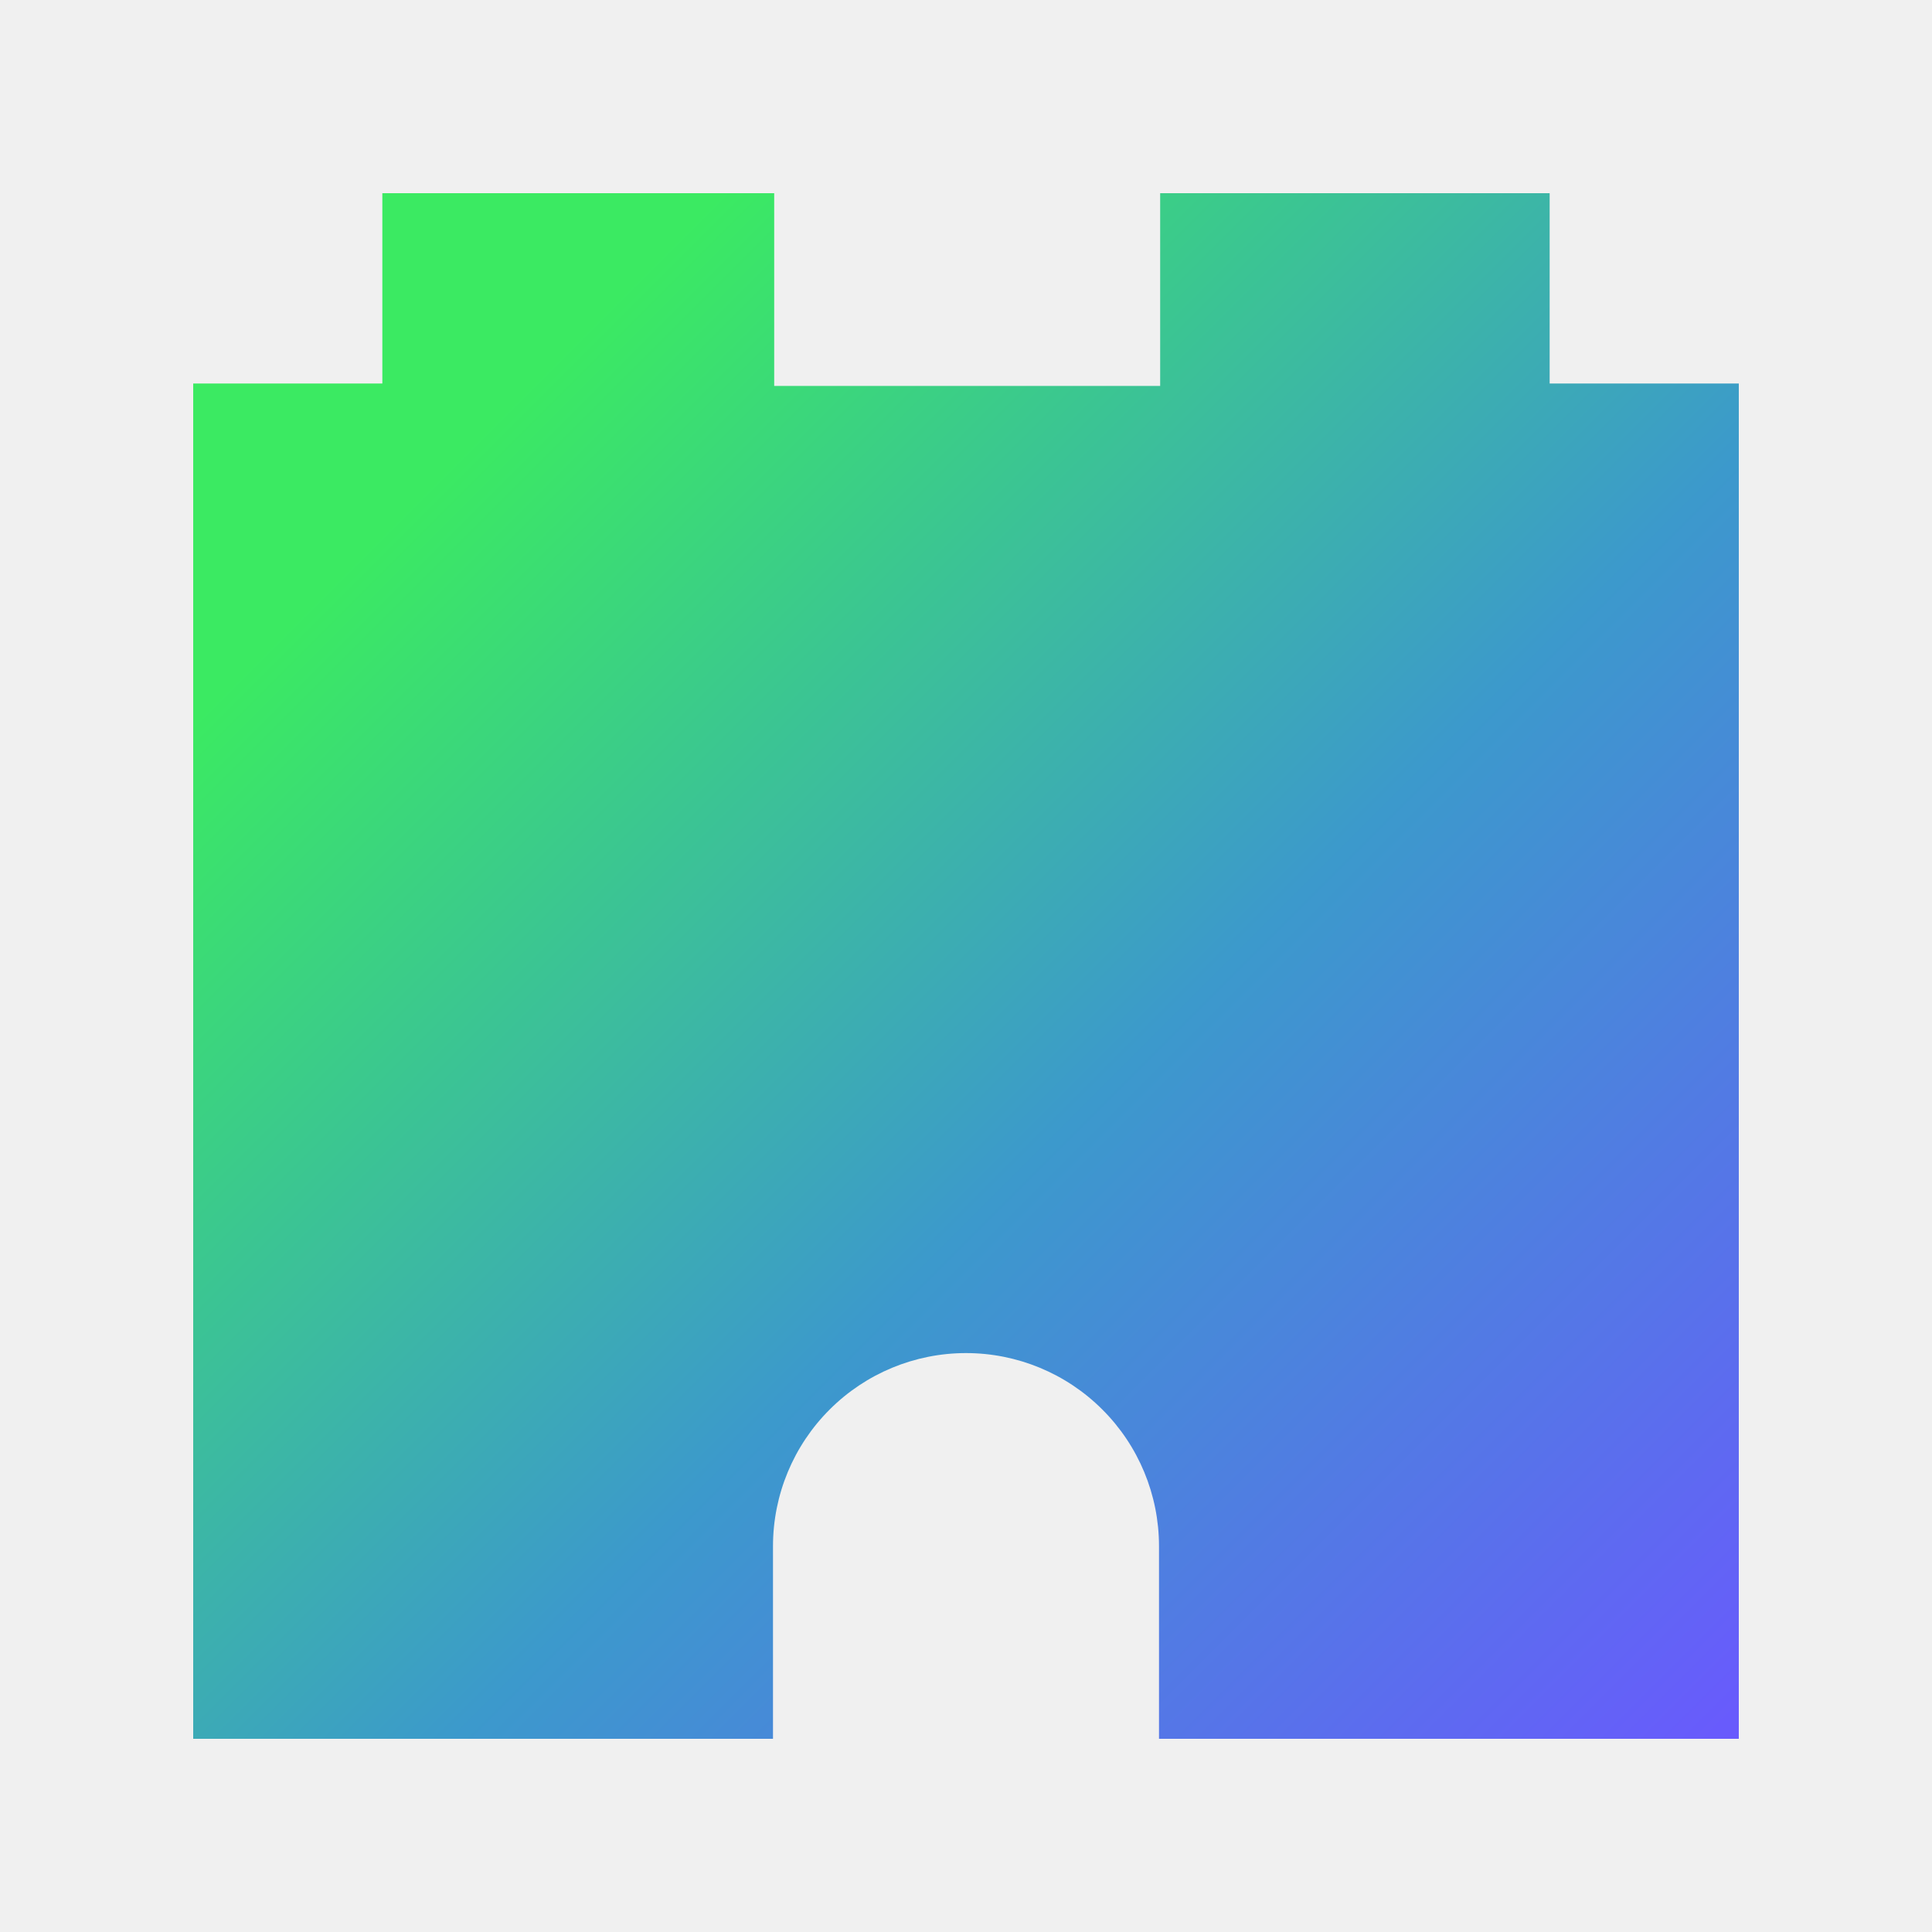
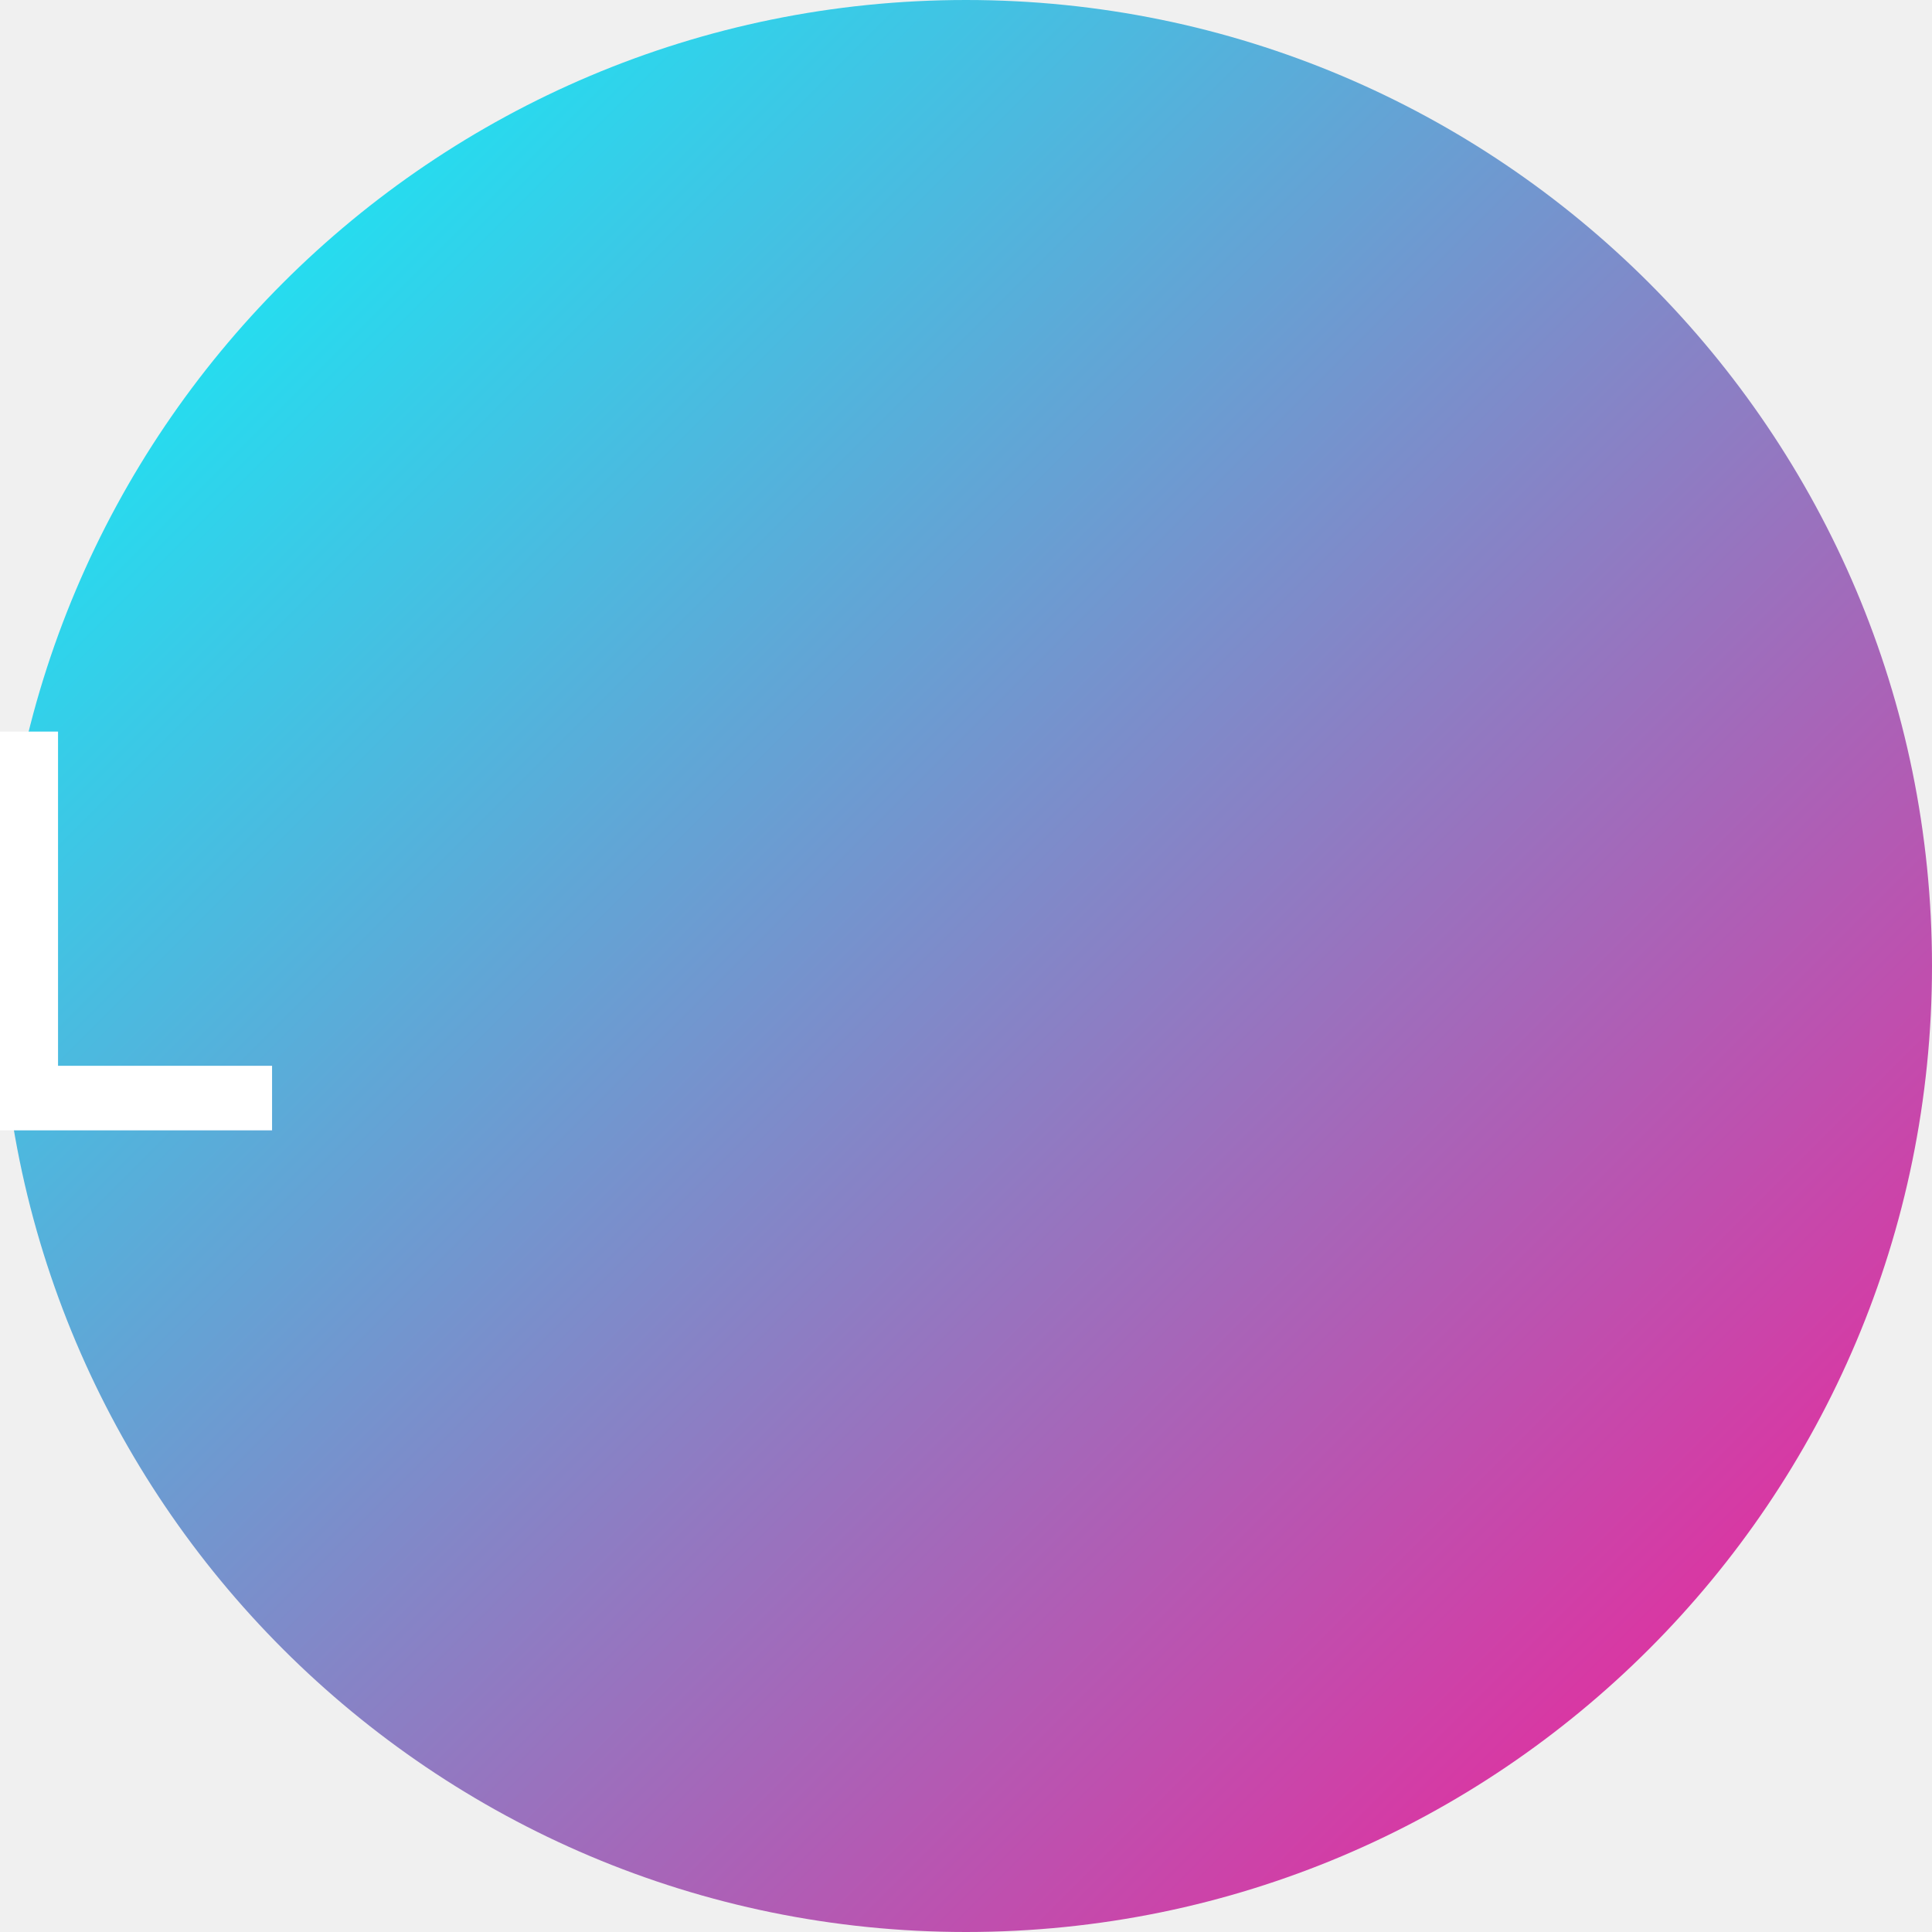
- <svg xmlns="http://www.w3.org/2000/svg" width="40" height="40" viewBox="0 0 40 40" fill="none">
-   <path d="M32.084 7.94V4H24.02V7.99H16.029V4H7.916V7.94H4V36H16.004V32.005C16.006 30.946 16.427 29.931 17.177 29.183C17.926 28.434 18.941 28.014 20 28.014C21.059 28.014 22.074 28.434 22.823 29.183C23.573 29.931 23.994 30.946 23.996 32.005V36H36V7.94H32.084Z" fill="url(#paint0_linear)" />
+ <svg xmlns="http://www.w3.org/2000/svg" width="100" height="100" viewBox="0 0 100 100">
+   <circle cx="50" cy="50" r="50" fill="url(#gradient1)" />
  <defs>
-     <linearGradient id="paint0_linear" x1="2.942" y1="4.9" x2="37.777" y2="39.734" gradientUnits="userSpaceOnUse">
-       <stop offset="0.159" stop-color="#3BEA62" />
-       <stop offset="0.54" stop-color="#3C99CC" />
-       <stop offset="0.937" stop-color="#6B57FF" />
+     <linearGradient id="gradient1" x1="0%" y1="0%" x2="100%" y2="100%">
+       <stop offset="0%" style="stop-color: #00FFFF; stop-opacity: 1" />
+       <stop offset="100%" style="stop-color: #FF1493; stop-opacity: 1" />
    </linearGradient>
  </defs>
+   <text x="-15" y="50" font-family="Arial" font-size="30" font-weight="bold" fill="white" text-anchor="middle" dominant-baseline="middle">
+         JML
+     </text>
</svg>
